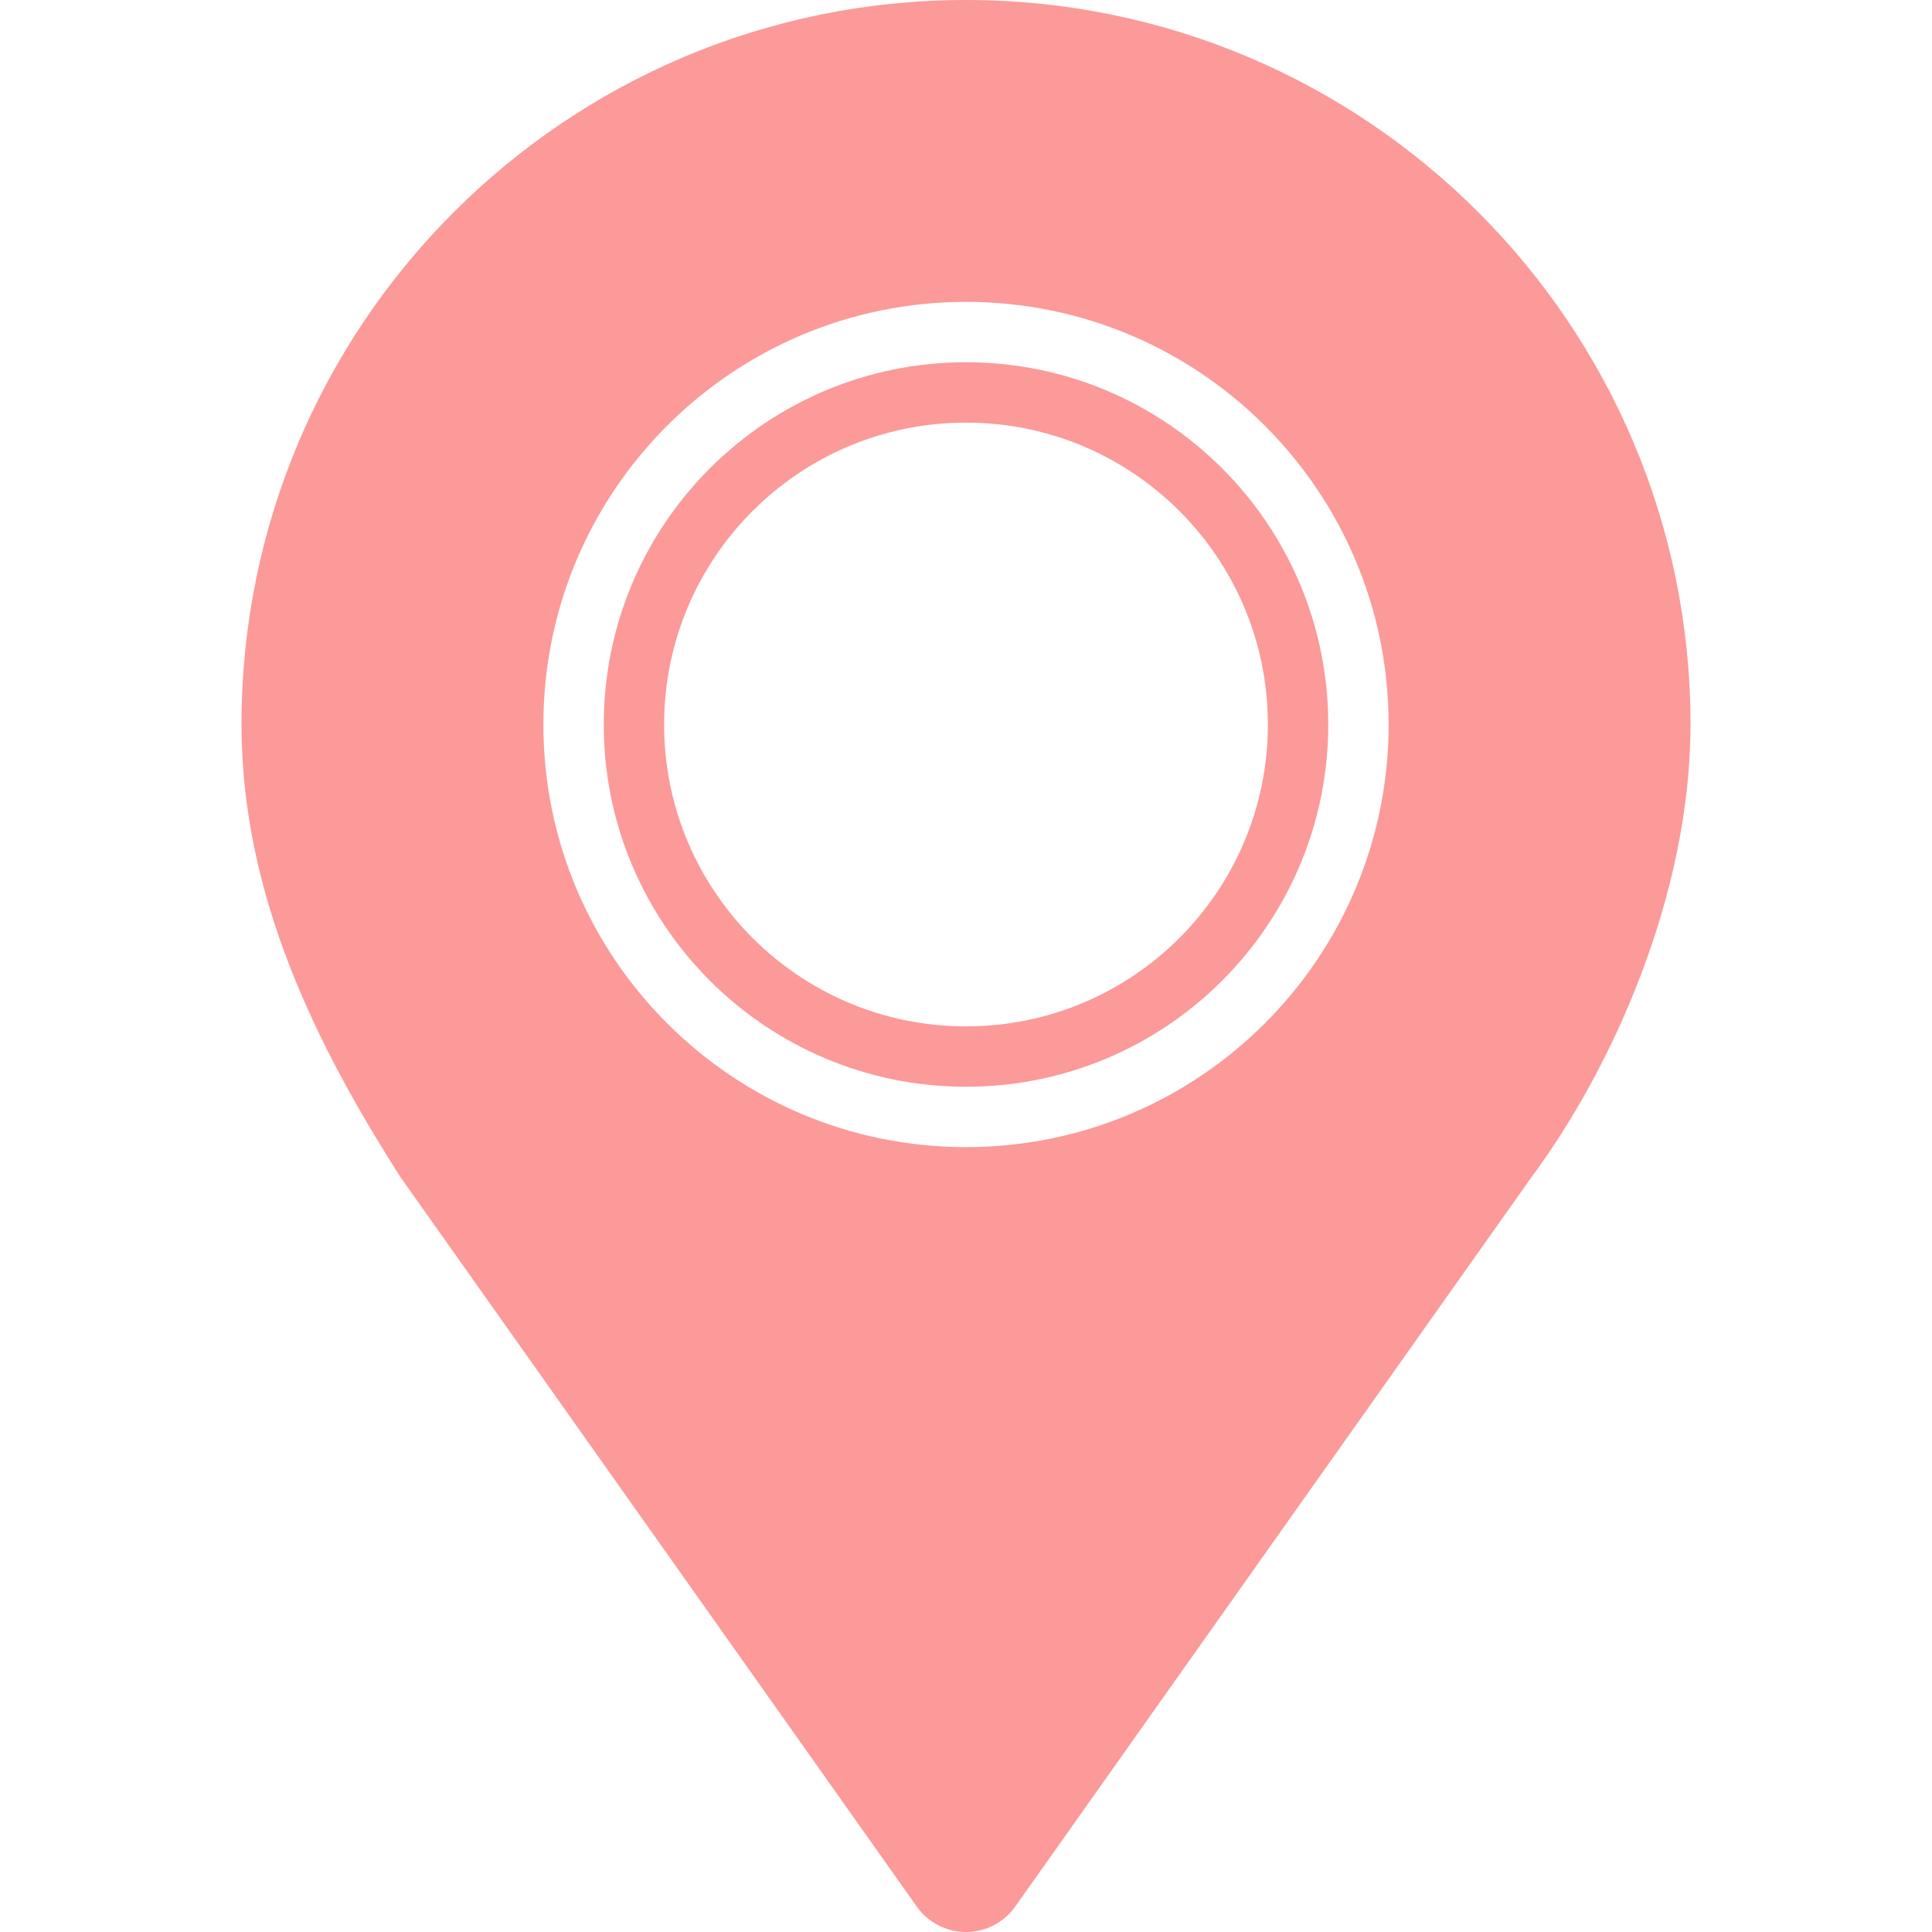
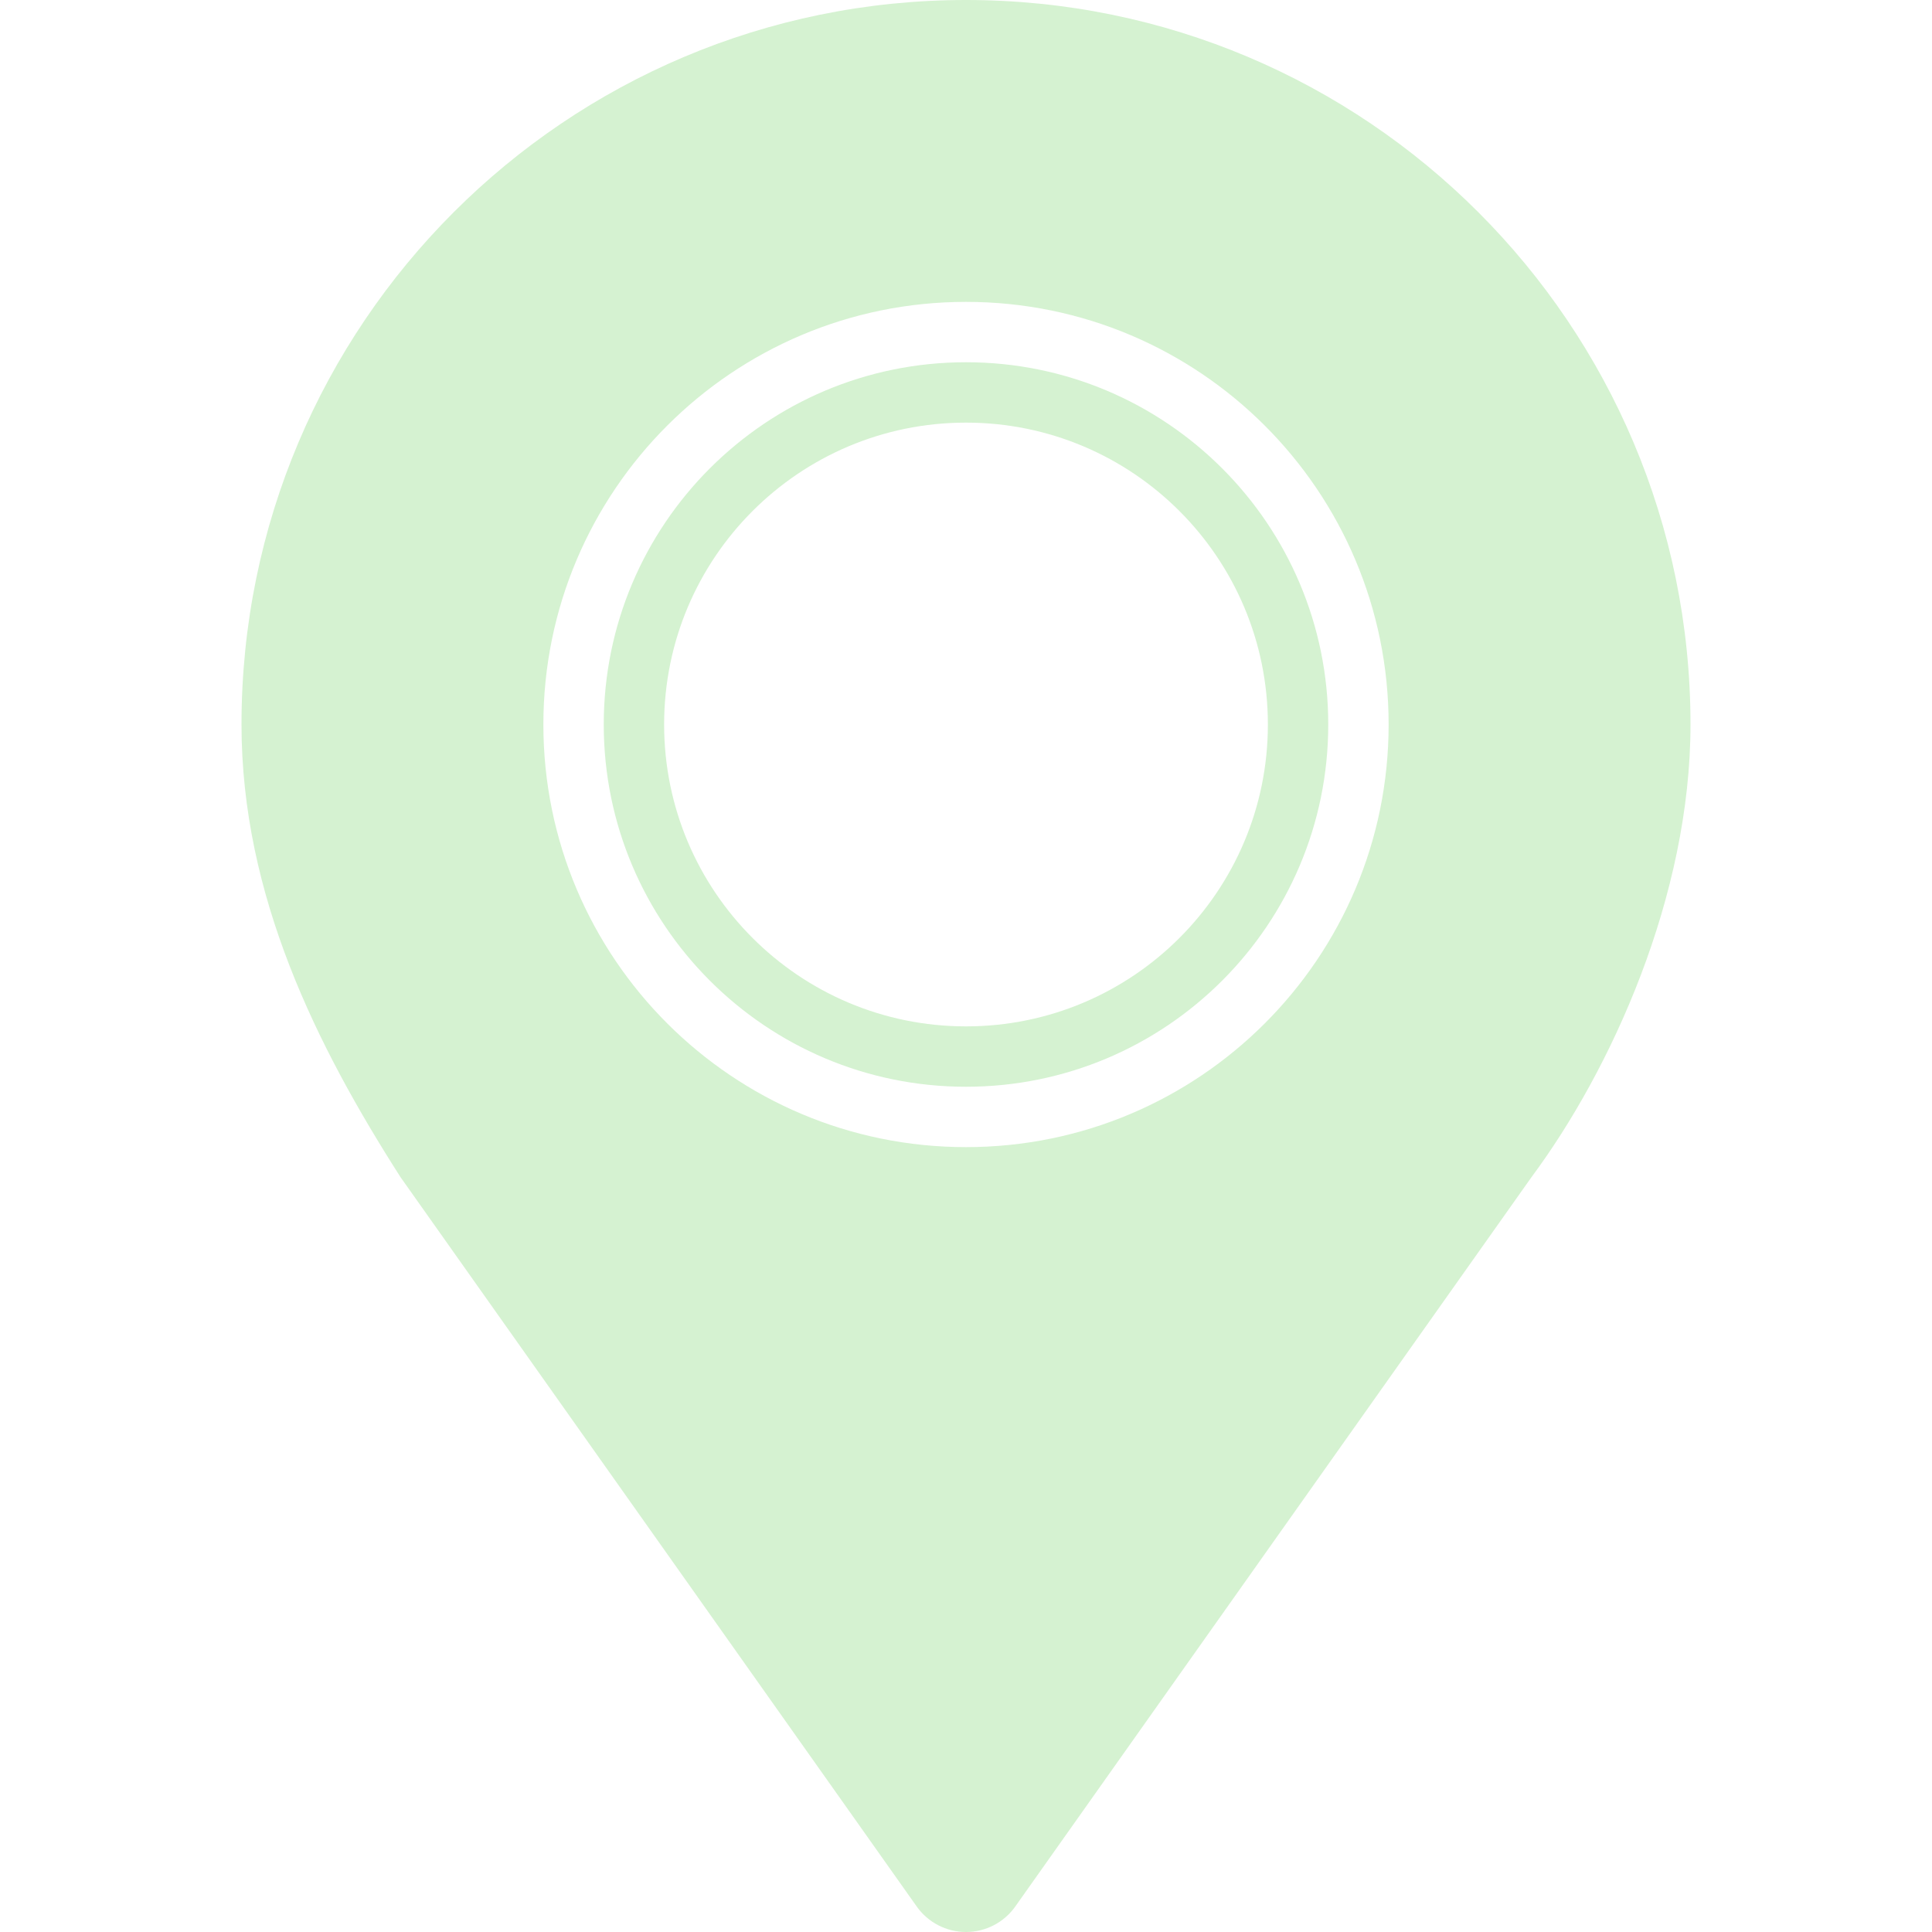
<svg xmlns="http://www.w3.org/2000/svg" version="1.0" id="Layer_1" width="800px" height="800px" viewBox="0 0 64 64" enable-background="new 0 0 64 64" xml:space="preserve">
  <g>
-     <path fill="#fb9a99" stroke="rgba(255,255,255,1.0) #000" stroke-width="16.0" d="M32,0C18.745,0,8,10.745,8,24c0,5.678,2.502,10.671,5.271,15l17.097,24.156C30.743,63.686,31.352,64,32,64   s1.257-0.314,1.632-0.844L50.729,39C53.375,35.438,56,29.678,56,24C56,10.745,45.255,0,32,0z M32,38c-7.732,0-14-6.268-14-14   s6.268-14,14-14s14,6.268,14,14S39.732,38,32,38z" />
-     <path fill="#fb9a99" stroke="rgba(255,255,255,1.0) #000" stroke-width="16.0" d="M32,12c-6.627,0-12,5.373-12,12s5.373,12,12,12s12-5.373,12-12S38.627,12,32,12z M32,34   c-5.523,0-10-4.478-10-10s4.477-10,10-10s10,4.478,10,10S37.523,34,32,34z" />
+     <path fill="#d5f2d1" stroke="rgba(255,255,255,1.0) #000" stroke-width="16.0" d="M32,0C18.745,0,8,10.745,8,24c0,5.678,2.502,10.671,5.271,15l17.097,24.156C30.743,63.686,31.352,64,32,64   s1.257-0.314,1.632-0.844L50.729,39C53.375,35.438,56,29.678,56,24C56,10.745,45.255,0,32,0z M32,38c-7.732,0-14-6.268-14-14   s6.268-14,14-14s14,6.268,14,14S39.732,38,32,38z" />
+     <path fill="#d5f2d1" stroke="rgba(255,255,255,1.0) #000" stroke-width="16.0" d="M32,12c-6.627,0-12,5.373-12,12s5.373,12,12,12s12-5.373,12-12S38.627,12,32,12z M32,34   c-5.523,0-10-4.478-10-10s4.477-10,10-10s10,4.478,10,10S37.523,34,32,34z" />
  </g>
</svg>
